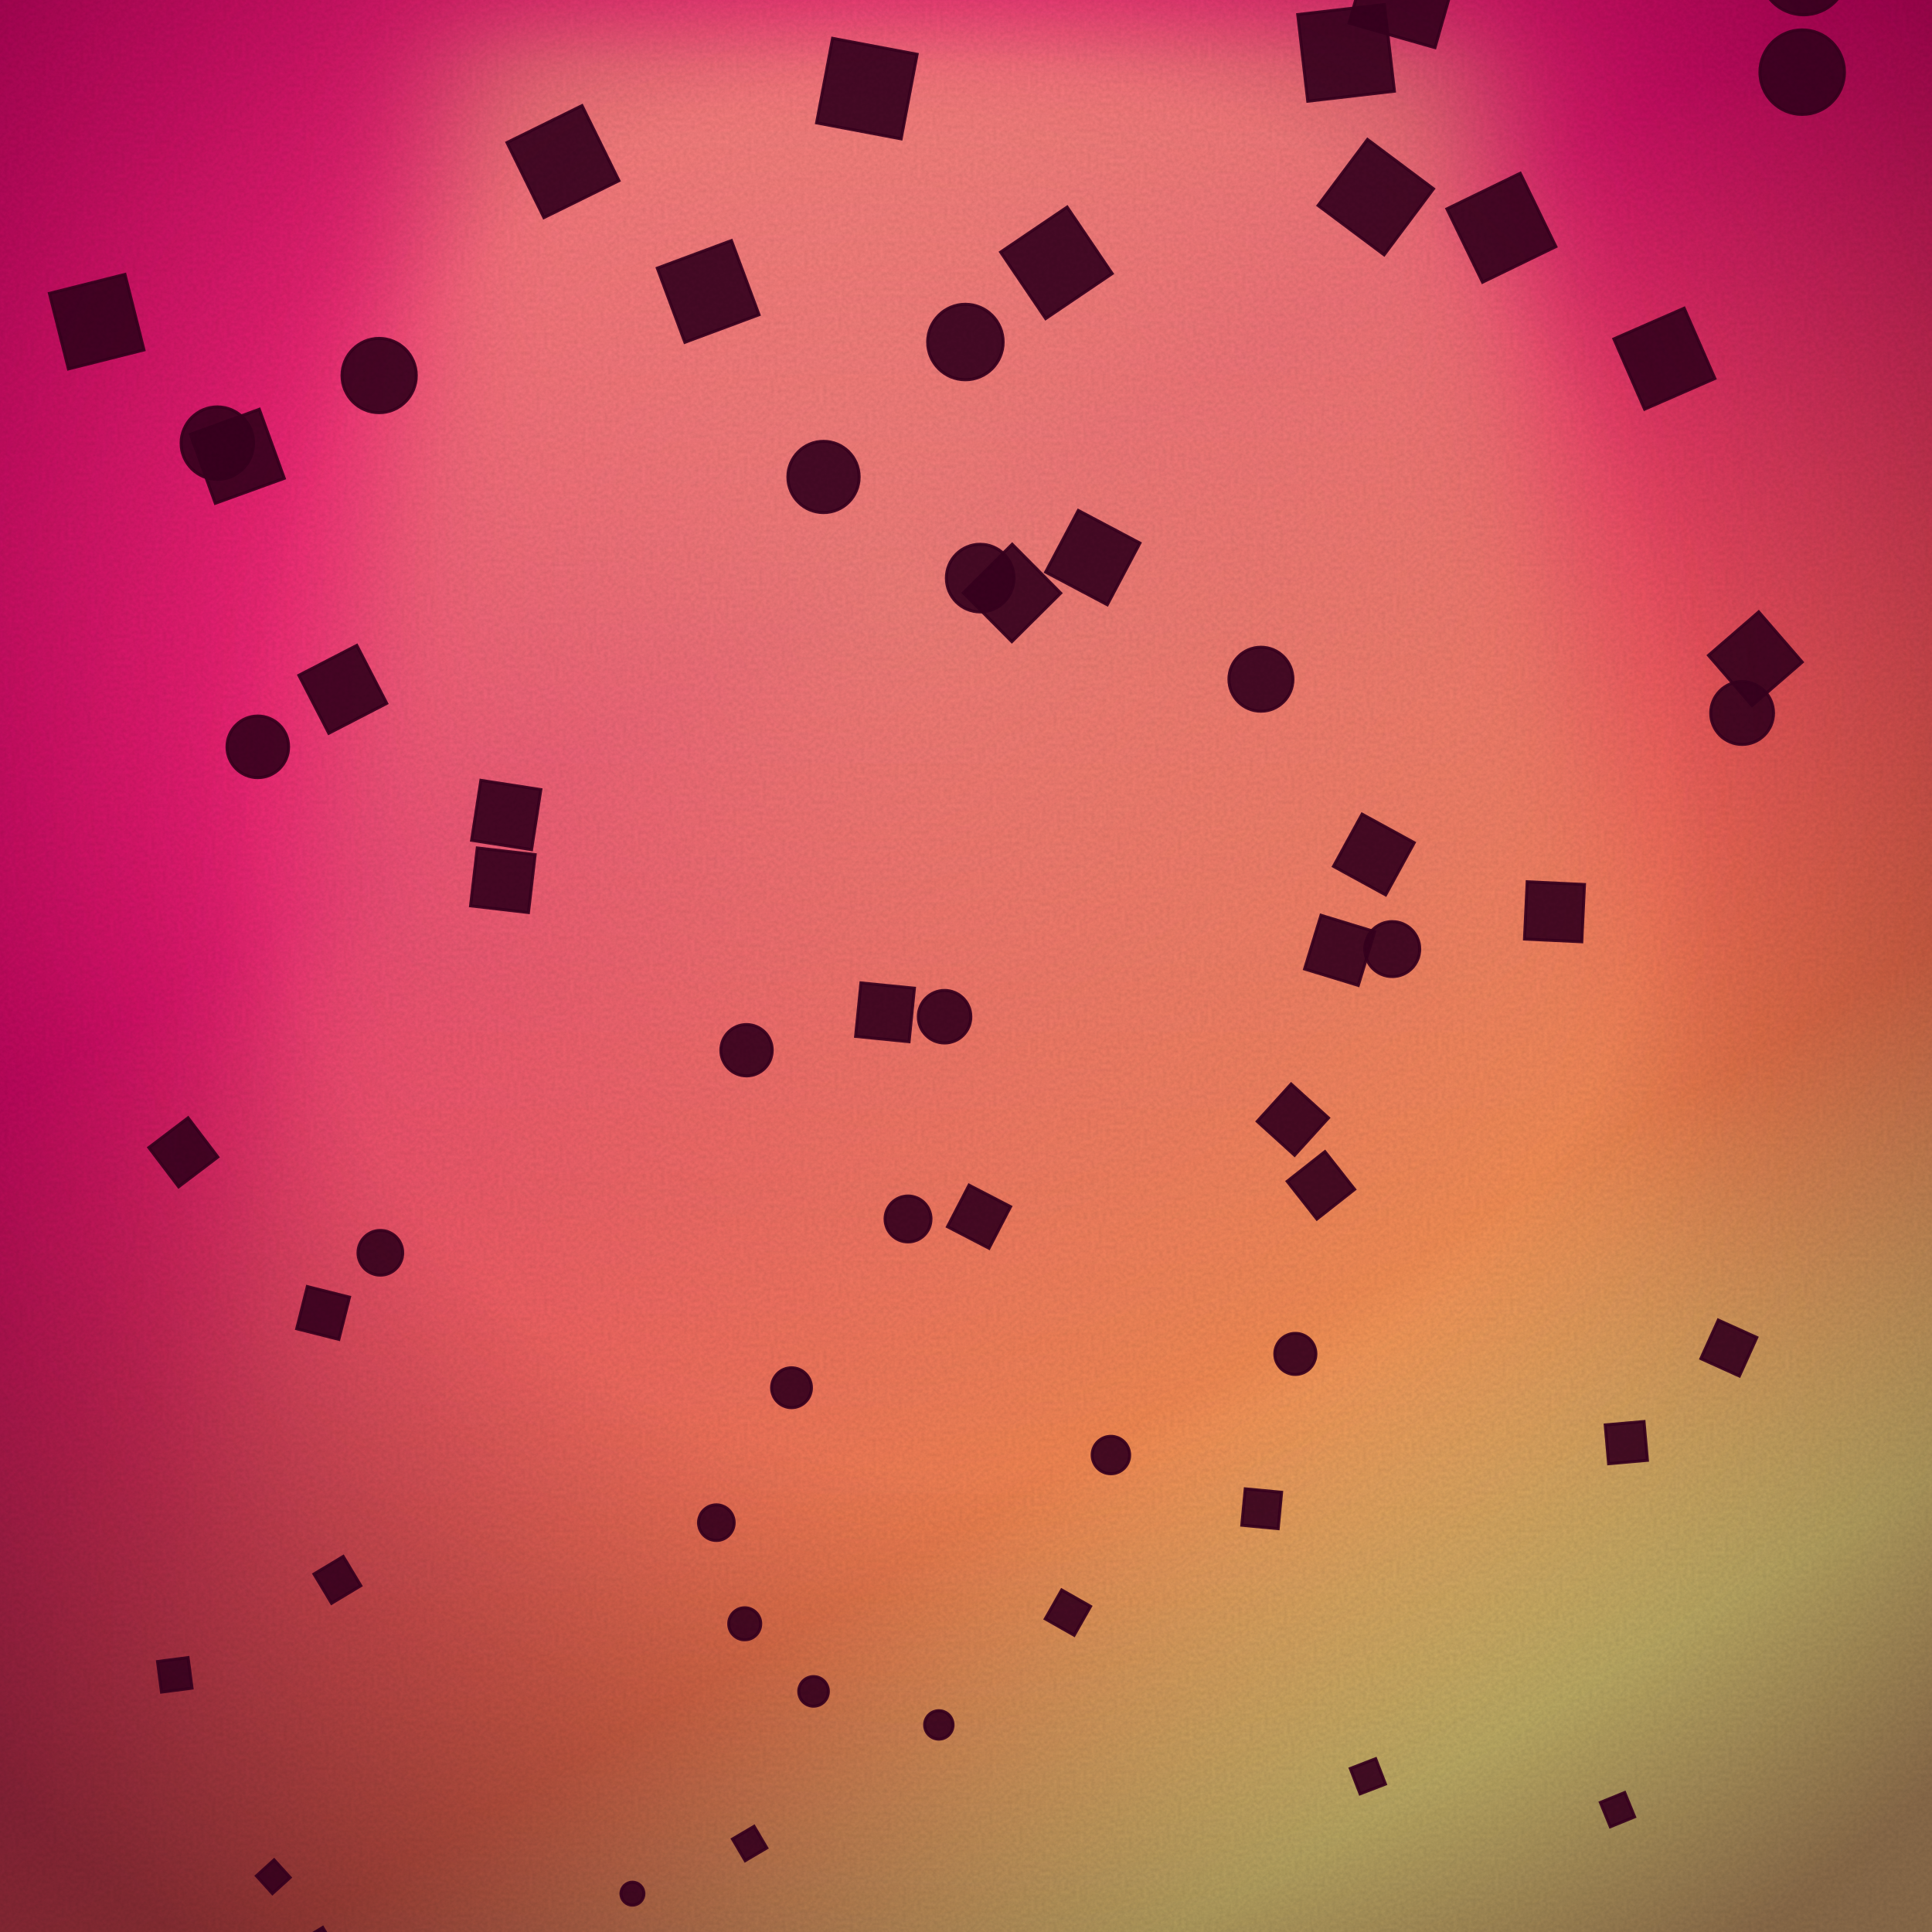
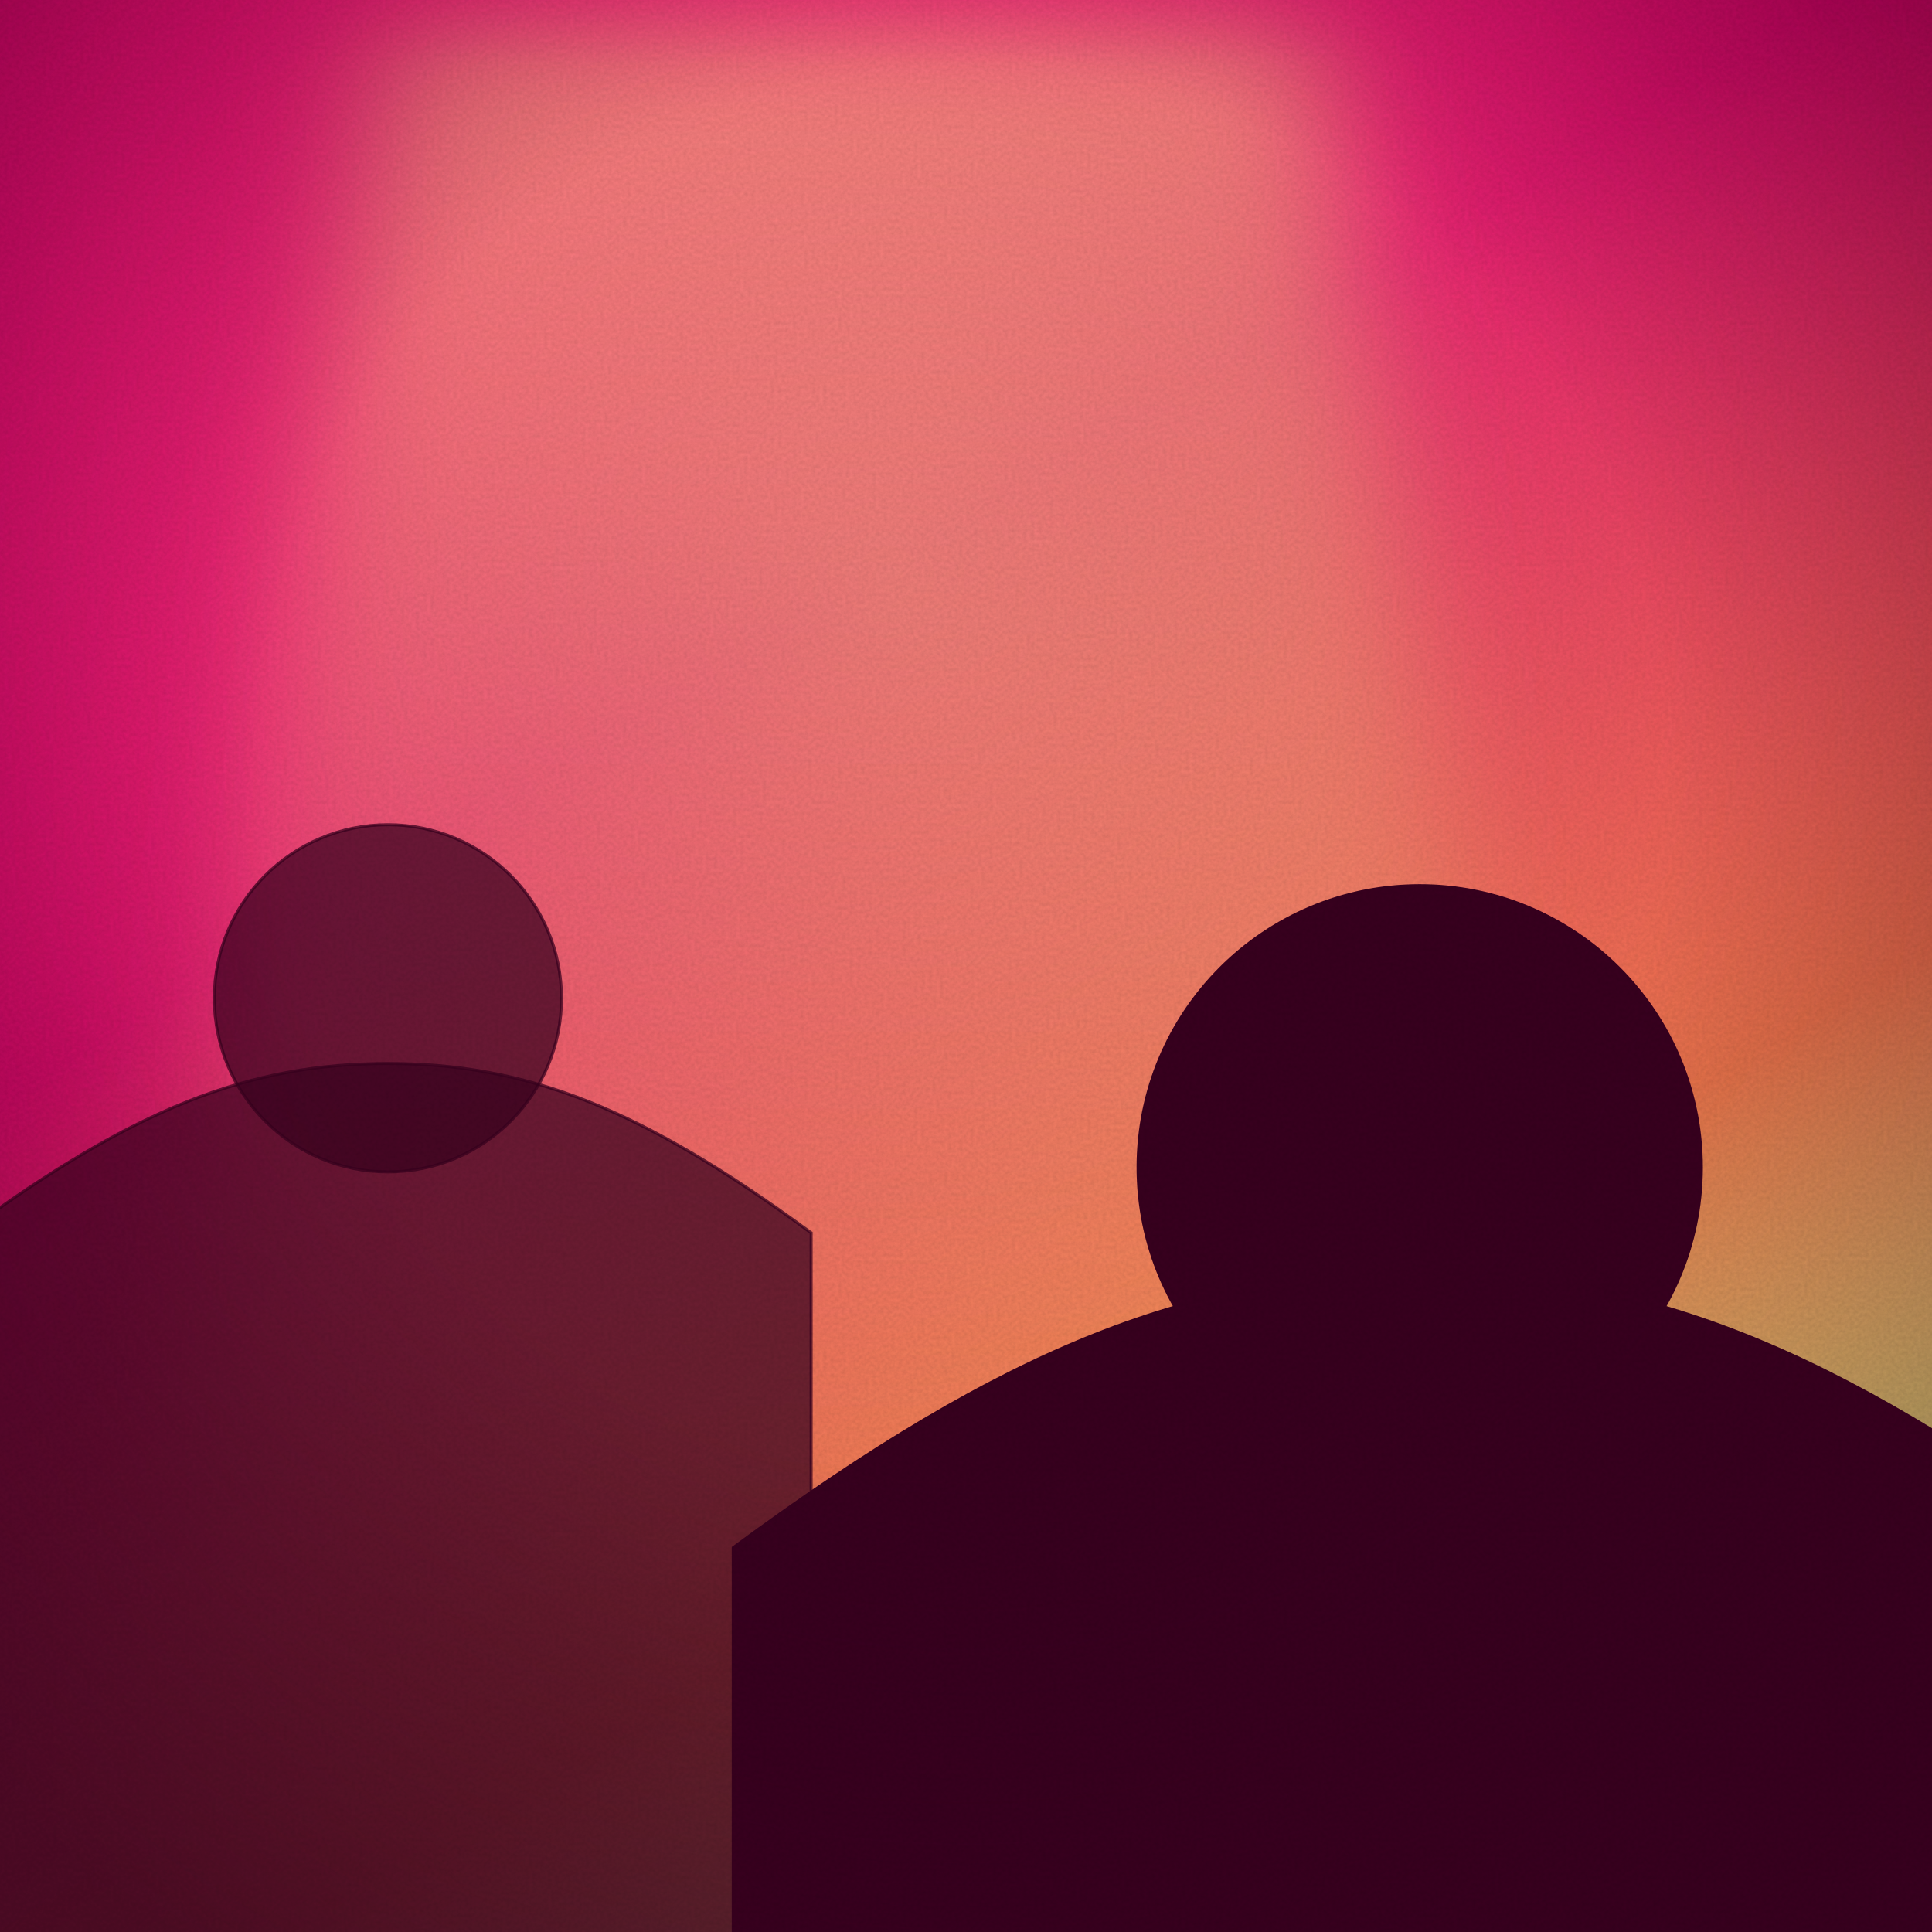
<svg xmlns="http://www.w3.org/2000/svg" viewBox="0 0 640 640" width="640" height="640" role="img" aria-hidden="true" preserveAspectRatio="xMidYMid slice">
  <defs>
    <linearGradient id="fcognitionstaketutorparadox" x1="0" y1="0" x2="0.6" y2="1">
      <stop offset="0" stop-color="#FF007A" />
      <stop offset="0.42" stop-color="#E8006F" />
      <stop offset="0.8" stop-color="#F2734A" />
      <stop offset="1" stop-color="#FDFF85" />
    </linearGradient>
    <radialGradient id="gcognitionstaketutorparadox" cx="46%" cy="30%" r="60%">
      <stop offset="0" stop-color="#FDFF85" stop-opacity="0.3" />
      <stop offset="1" stop-color="#FDFF85" stop-opacity="0" />
    </radialGradient>
    <linearGradient id="bcognitionstaketutorparadox" x1="0" y1="0" x2="0" y2="1">
      <stop offset="0" stop-color="#FDFF85" stop-opacity="0.42" />
      <stop offset="0.55" stop-color="#FDFF85" stop-opacity="0.15" />
      <stop offset="1" stop-color="#FDFF85" stop-opacity="0" />
    </linearGradient>
    <filter id="scognitionstaketutorparadox" x="-25%" y="-25%" width="150%" height="150%">
      <feGaussianBlur stdDeviation="22" />
    </filter>
    <radialGradient id="vcognitionstaketutorparadox" cx="50%" cy="40%" r="72%">
      <stop offset="0.5" stop-color="#39001F" stop-opacity="0" />
      <stop offset="1" stop-color="#39001F" stop-opacity="0.58" />
    </radialGradient>
    <filter id="ncognitionstaketutorparadox" x="0" y="0" width="100%" height="100%">
      <feTurbulence type="fractalNoise" baseFrequency="0.8" numOctaves="3" seed="11" result="t" />
      <feColorMatrix in="t" type="matrix" values="0 0 0 0 0 0 0 0 0 0 0 0 0 0 0 0.4 0 0 0 0" />
    </filter>
    <style>.lit{fill:#FDFF85;stroke:none;fill-opacity:0.3}</style>
  </defs>
  <rect width="640" height="640" fill="url(#fcognitionstaketutorparadox)" />
  <rect width="640" height="640" fill="url(#gcognitionstaketutorparadox)" />
-   <polygon points="153.6,0 486.4,0 601.6,640 38.4,640" fill="url(#bcognitionstaketutorparadox)" filter="url(#scognitionstaketutorparadox)" />
-   <g fill="#39001F" stroke="#39001F" fill-opacity="0.92" stroke-opacity="0.92">
-     <circle cx="199.9" cy="-32" r="15" />
-     <rect x="455" y="-20.8" width="29.6" height="29.6" transform="rotate(15.9 455 -20.8)" />
-     <circle cx="597.5" cy="-9.7" r="14.6" />
-     <rect x="458.6" y="1.5" width="28.9" height="28.9" transform="rotate(83.4 458.6 1.5)" />
-     <rect x="275.8" y="12.7" width="28.5" height="28.5" transform="rotate(10.7 275.8 12.7)" />
-     <circle cx="597" cy="23.9" r="14" />
-     <rect x="192.8" y="35" width="27.7" height="27.7" transform="rotate(63.8 192.8 35)" />
-     <rect x="453" y="46.2" width="27.3" height="27.3" transform="rotate(36.8 453 46.2)" />
-     <rect x="503.6" y="57.4" width="27" height="27" transform="rotate(64.1 503.6 57.4)" />
-     <rect x="353.5" y="68.6" width="26.6" height="26.6" transform="rotate(55.9 353.5 68.6)" />
-     <rect x="242.3" y="79.7" width="26.2" height="26.2" transform="rotate(69.6 242.3 79.7)" />
-     <rect x="41.4" y="90.9" width="25.8" height="25.8" transform="rotate(75.9 41.4 90.9)" />
-     <rect x="557.9" y="102.1" width="25.4" height="25.4" transform="rotate(66.4 557.9 102.1)" />
-     <circle cx="319.8" cy="113.3" r="12.5" />
-     <circle cx="125.6" cy="124.4" r="12.3" />
-     <rect x="85.9" y="135.6" width="24.3" height="24.3" transform="rotate(70.1 85.9 135.6)" />
-     <circle cx="72" cy="146.8" r="12" />
-     <circle cx="272.8" cy="158" r="11.8" />
-     <rect x="357.2" y="169.1" width="23.1" height="23.1" transform="rotate(27.9 357.2 169.1)" />
-     <rect x="335.3" y="180.3" width="22.8" height="22.8" transform="rotate(45.2 335.3 180.3)" />
-     <circle cx="324.7" cy="191.5" r="11.2" />
-     <rect x="582.6" y="202.7" width="22" height="22" transform="rotate(49.1 582.6 202.7)" />
-     <rect x="118.2" y="213.8" width="21.6" height="21.6" transform="rotate(62.7 118.2 213.8)" />
-     <circle cx="417.7" cy="225" r="10.6" />
-     <circle cx="577.1" cy="236.2" r="10.4" />
-     <circle cx="85.4" cy="247.4" r="10.2" />
-     <rect x="159.3" y="258.5" width="20.1" height="20.1" transform="rotate(8.8 159.3 258.5)" />
-     <rect x="451.2" y="269.7" width="19.7" height="19.7" transform="rotate(28.7 451.2 269.7)" />
-     <rect x="158.1" y="280.9" width="19.3" height="19.3" transform="rotate(6.6 158.1 280.9)" />
-     <rect x="505.9" y="292.1" width="19" height="19" transform="rotate(2.7 505.9 292.1)" />
-     <rect x="437.6" y="303.2" width="18.6" height="18.6" transform="rotate(17 437.6 303.2)" />
-     <circle cx="461.2" cy="314.4" r="9.1" />
-     <rect x="285.2" y="325.6" width="17.8" height="17.8" transform="rotate(5.7 285.2 325.6)" />
-     <circle cx="312.9" cy="336.8" r="8.7" />
-     <circle cx="247.3" cy="347.9" r="8.5" />
-     <rect x="427.7" y="359.1" width="16.7" height="16.7" transform="rotate(42.2 427.7 359.1)" />
-     <rect x="62.3" y="370.3" width="16.3" height="16.3" transform="rotate(52.8 62.3 370.3)" />
-     <rect x="438.9" y="381.5" width="15.9" height="15.9" transform="rotate(51.8 438.9 381.5)" />
-     <rect x="321" y="392.6" width="15.5" height="15.5" transform="rotate(27.4 321 392.6)" />
-     <circle cx="300.8" cy="403.8" r="7.6" />
-     <circle cx="126" cy="415" r="7.4" />
-     <rect x="101.8" y="426.2" width="14.4" height="14.4" transform="rotate(14.1 101.8 426.2)" />
-     <rect x="569.2" y="437.3" width="14" height="14" transform="rotate(24.3 569.2 437.3)" />
-     <circle cx="429.1" cy="448.5" r="6.8" />
-     <circle cx="262.2" cy="459.7" r="6.6" />
-     <rect x="544.6" y="470.9" width="12.9" height="12.9" transform="rotate(85 544.6 470.9)" />
-     <circle cx="368" cy="482" r="6.2" />
-     <rect x="412.5" y="493.2" width="12.1" height="12.1" transform="rotate(5.4 412.5 493.2)" />
-     <circle cx="237.3" cy="504.4" r="5.9" />
-     <rect x="113.7" y="515.6" width="11.3" height="11.3" transform="rotate(59 113.7 515.6)" />
-     <rect x="351.7" y="526.7" width="11" height="11" transform="rotate(29.6 351.7 526.7)" />
-     <circle cx="246.7" cy="537.9" r="5.3" />
-     <rect x="62.3" y="549.1" width="10.2" height="10.2" transform="rotate(82.6 62.3 549.1)" />
-     <circle cx="269.5" cy="560.3" r="4.9" />
-     <circle cx="311" cy="571.4" r="4.7" />
-     <rect x="455.7" y="582.6" width="9" height="9" transform="rotate(68.9 455.7 582.6)" />
-     <rect x="538.2" y="593.8" width="8.7" height="8.7" transform="rotate(67.8 538.2 593.8)" />
-     <rect x="249.8" y="605" width="8.3" height="8.3" transform="rotate(59.5 249.8 605)" />
-     <rect x="90.8" y="616.1" width="7.9" height="7.9" transform="rotate(47.8 90.8 616.1)" />
-     <circle cx="209.5" cy="627.3" r="3.8" />
-     <rect x="106.9" y="638.5" width="7.1" height="7.1" transform="rotate(58.8 106.9 638.5)" />
-     <rect x="242.6" y="649.7" width="6.8" height="6.8" transform="rotate(49 242.6 649.7)" />
-     <circle cx="405.6" cy="660.8" r="3.2" />
-     <rect x="123.8" y="672" width="6" height="6" transform="rotate(8.6 123.8 672)" />
+   <polygon points="128,0 435.2,0 537.6,640 25.6,640" fill="url(#bcognitionstaketutorparadox)" filter="url(#scognitionstaketutorparadox)" />
+   <g fill="#39001F" stroke="#39001F" fill-opacity="0.72" stroke-opacity="0.72">
+     <circle cx="128.5" cy="330.7" r="57.5" />
+     <path d="M -11.6 680 L -11.6 408.4 C 44.4 367.1 82.5 352.3 128.5 352.3 C 174.5 352.3 212.6 367.1 268.7 408.4 L 268.7 680 Z" />
+   </g>
+   <g fill="#39001F" stroke="#39001F" fill-opacity="1" stroke-opacity="1">
+     <circle cx="470.3" cy="386.7" r="93.3" />
+     <path d="M 242.9 680 L 242.9 512.7 C 333.8 445.7 395.6 421.8 470.3 421.8 C 544.9 421.8 606.7 445.7 697.6 512.7 L 697.6 680 Z" />
  </g>
  <rect width="640" height="640" fill="url(#vcognitionstaketutorparadox)" />
  <rect width="640" height="640" filter="url(#ncognitionstaketutorparadox)" opacity="0.3" style="mix-blend-mode:multiply" />
  <rect width="640" height="640" filter="url(#ncognitionstaketutorparadox)" opacity="0.14" style="mix-blend-mode:screen" />
</svg>
